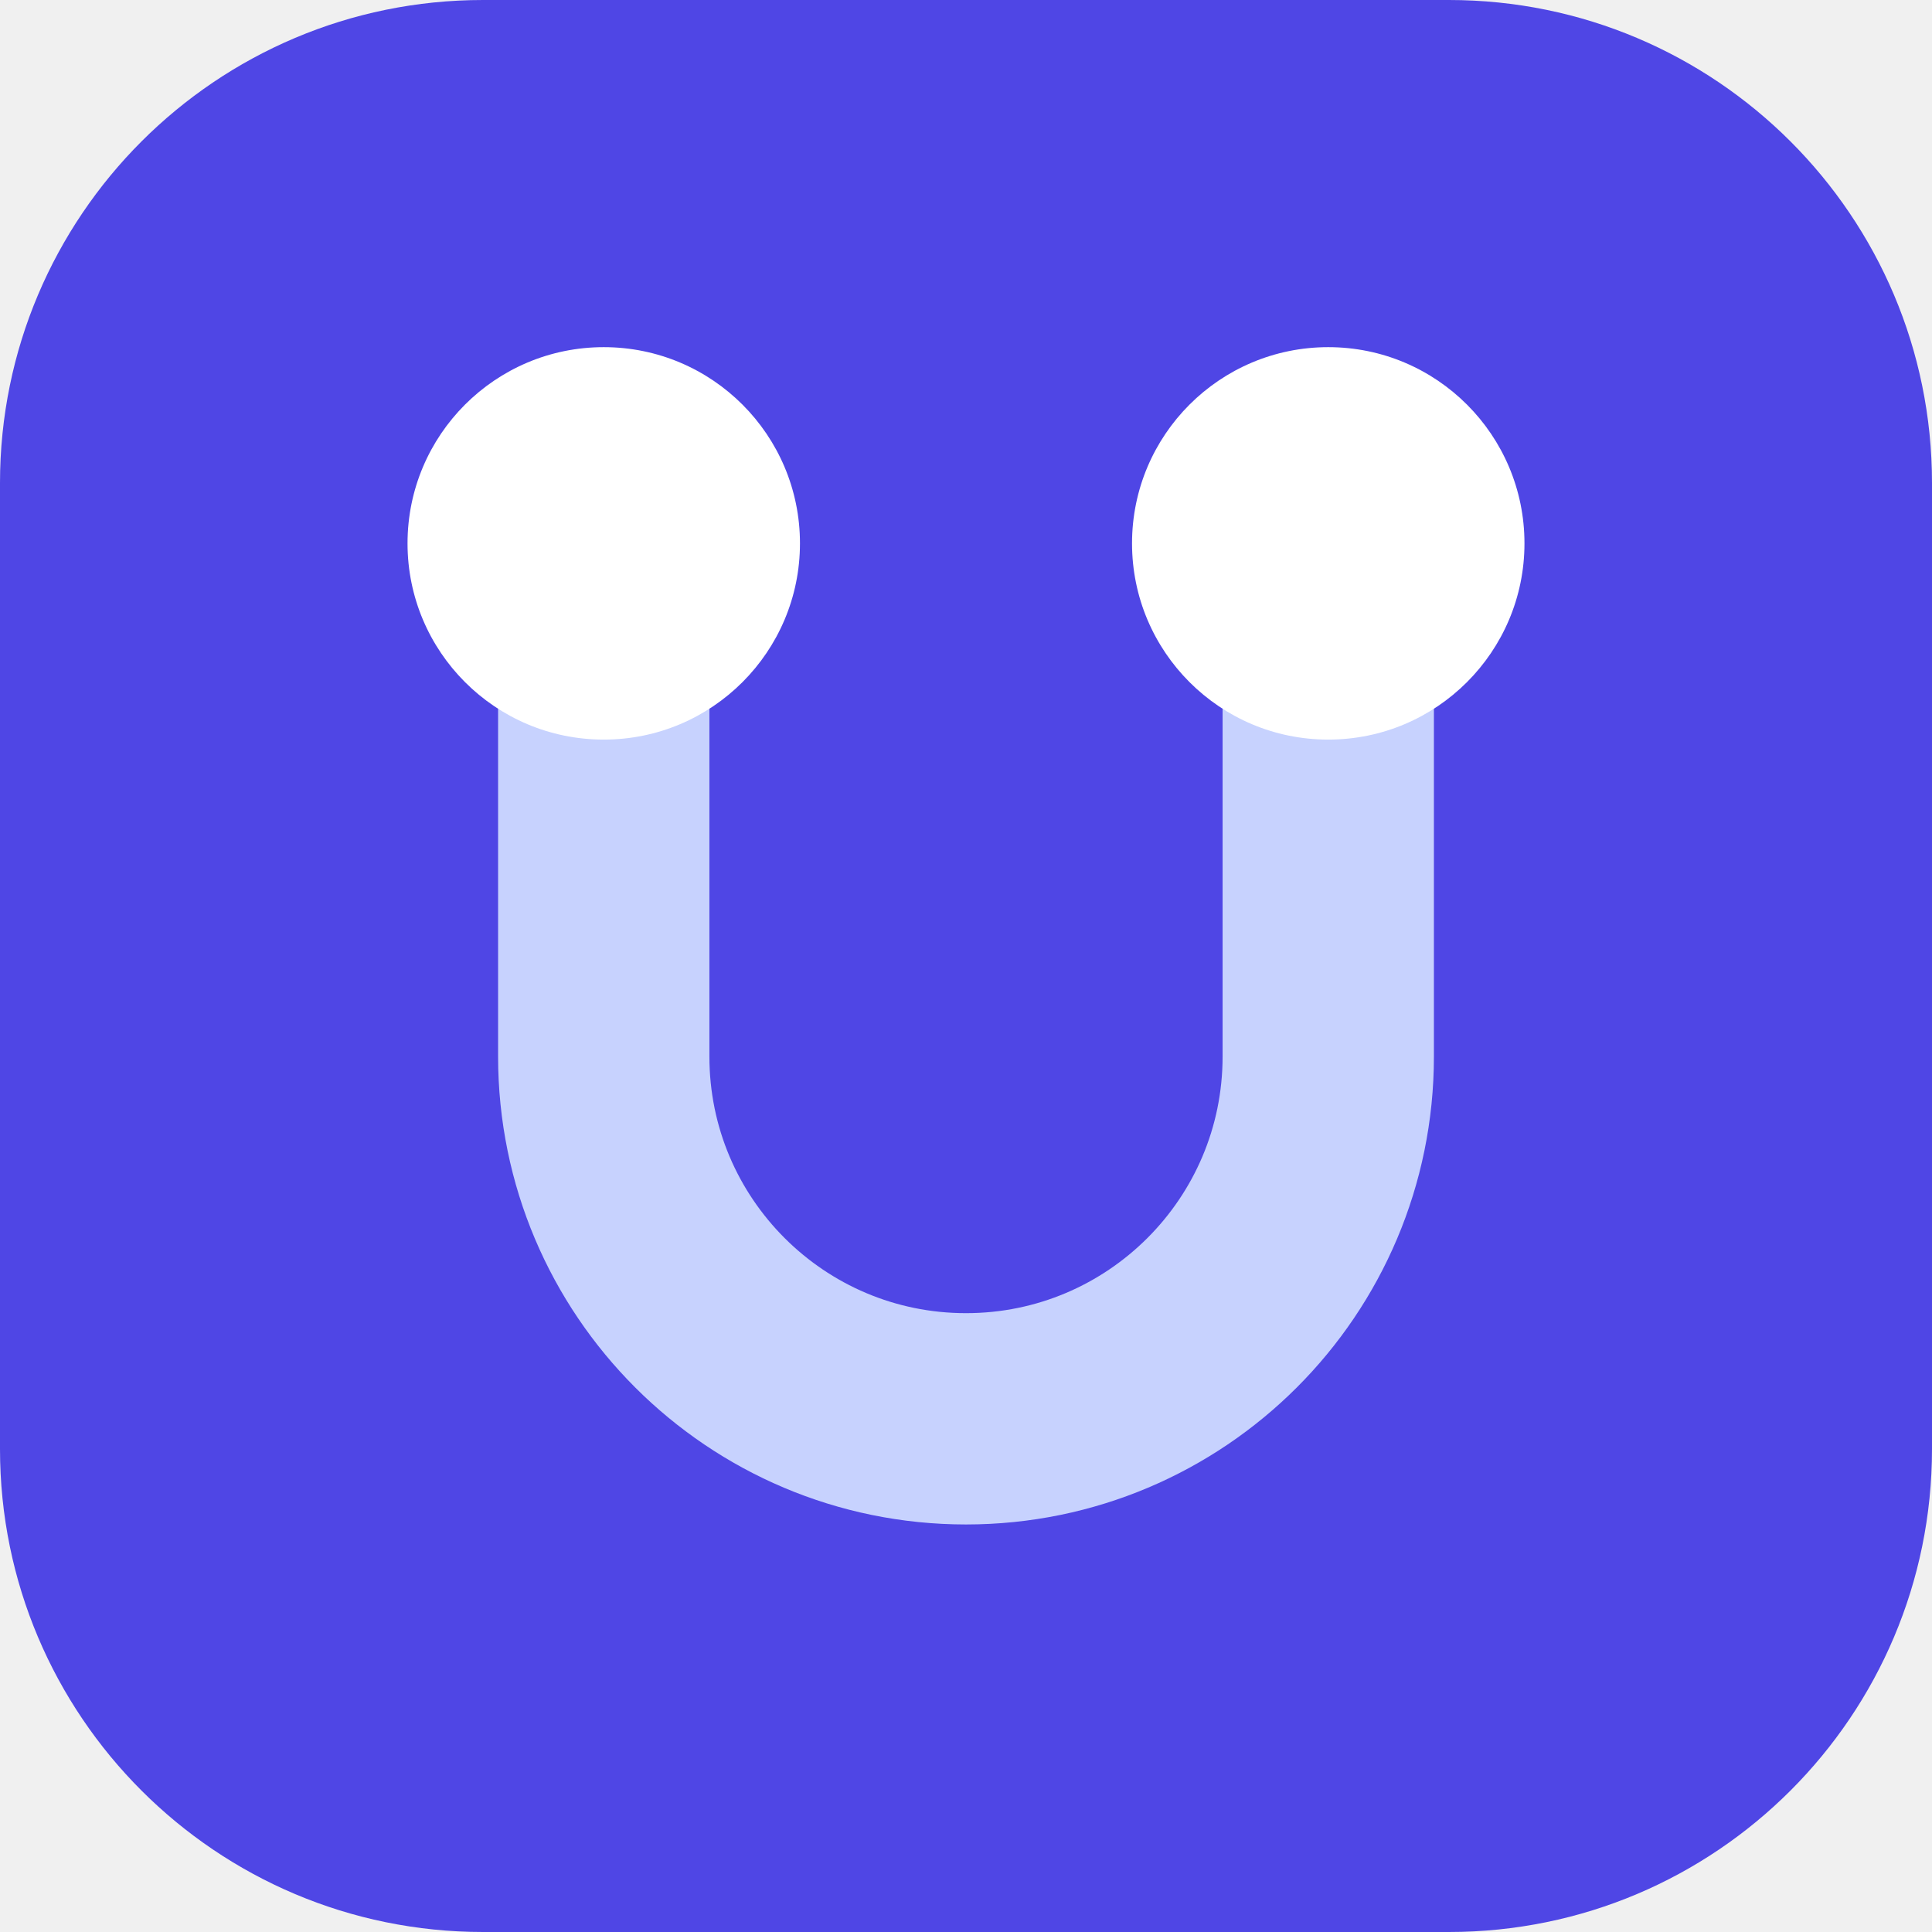
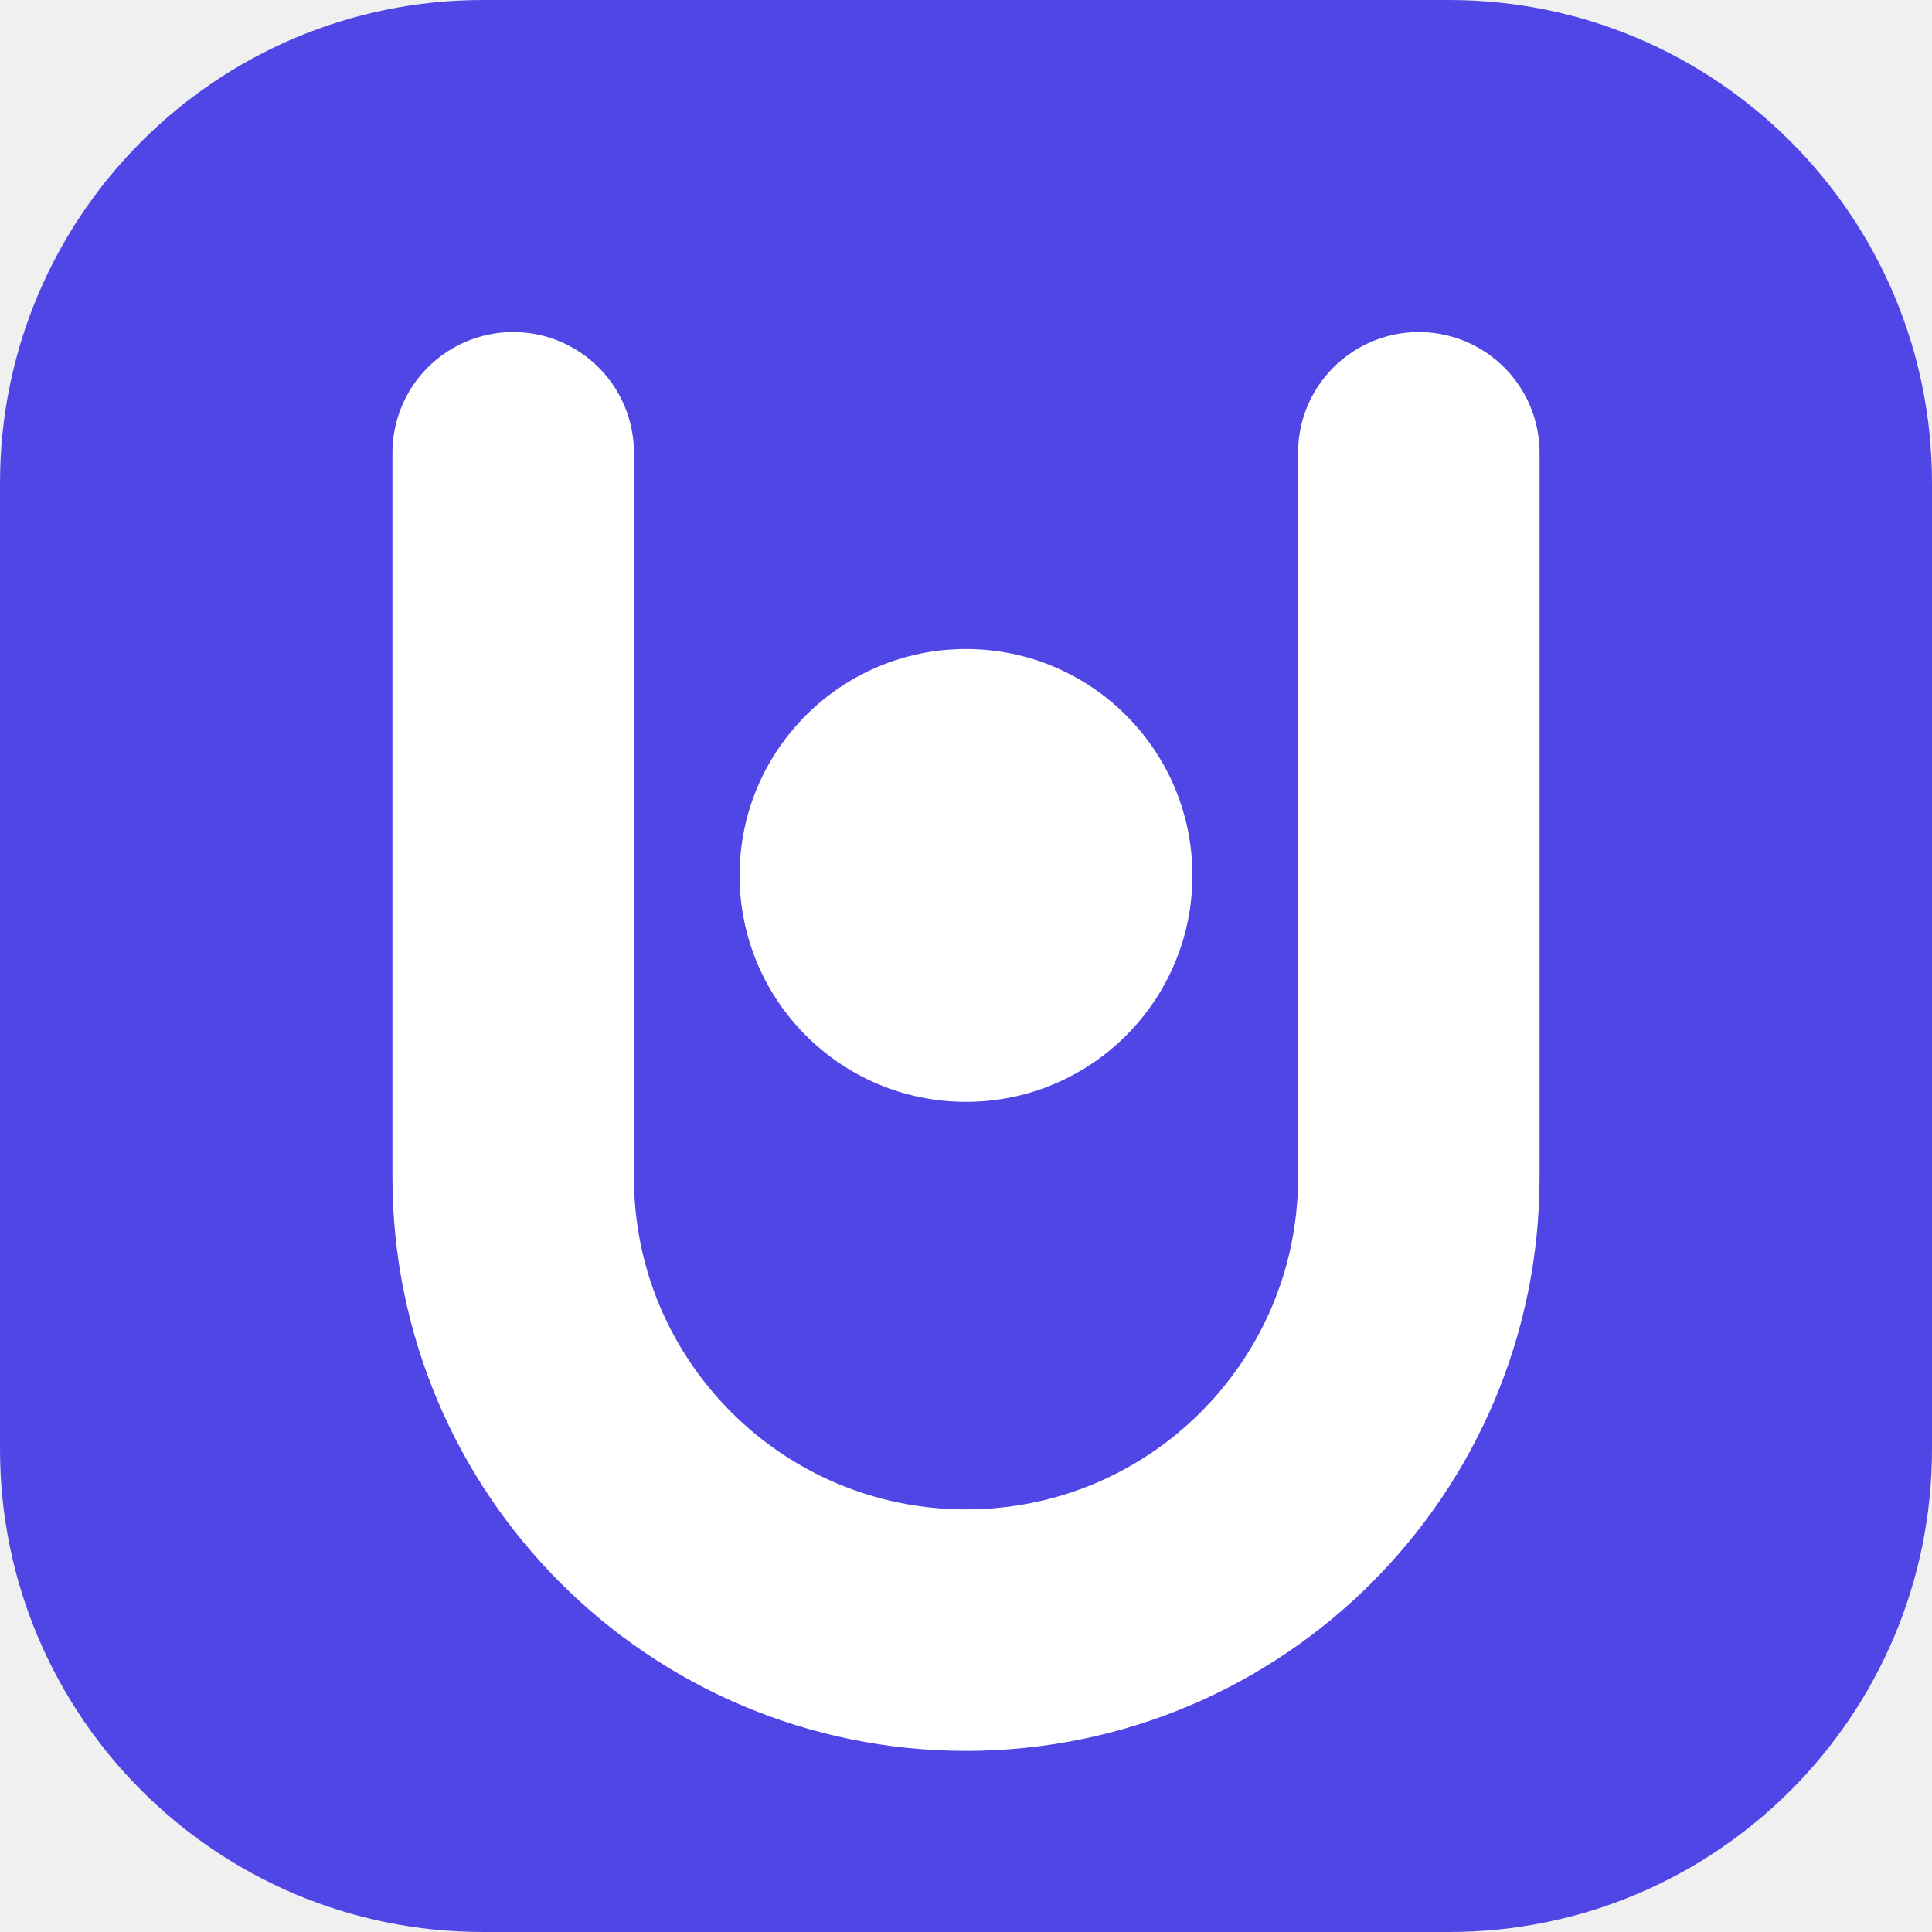
<svg xmlns="http://www.w3.org/2000/svg" viewBox="0 0 64 64" width="64" height="64" role="img" aria-labelledby="unisync-logo-title">
  <rect width="64" height="64" rx="16" fill="#4f46e5" />
-   <path d="M20 22v13a12 12 0 0 0 24 0V22" fill="none" stroke="#c7d2fe" stroke-width="7" stroke-linecap="round" stroke-linejoin="round" />
-   <circle cx="20" cy="18" r="6.5" fill="#fff" />
-   <circle cx="44" cy="18" r="6.5" fill="#fff" />
+   <path d="M17 15v24a15 15 0 0 0 30 0V15" fill="none" stroke="#fff" stroke-width="8" stroke-linecap="round" stroke-linejoin="round" />
+   <circle cx="32" cy="29" r="7.5" fill="#fff" />
</svg>
